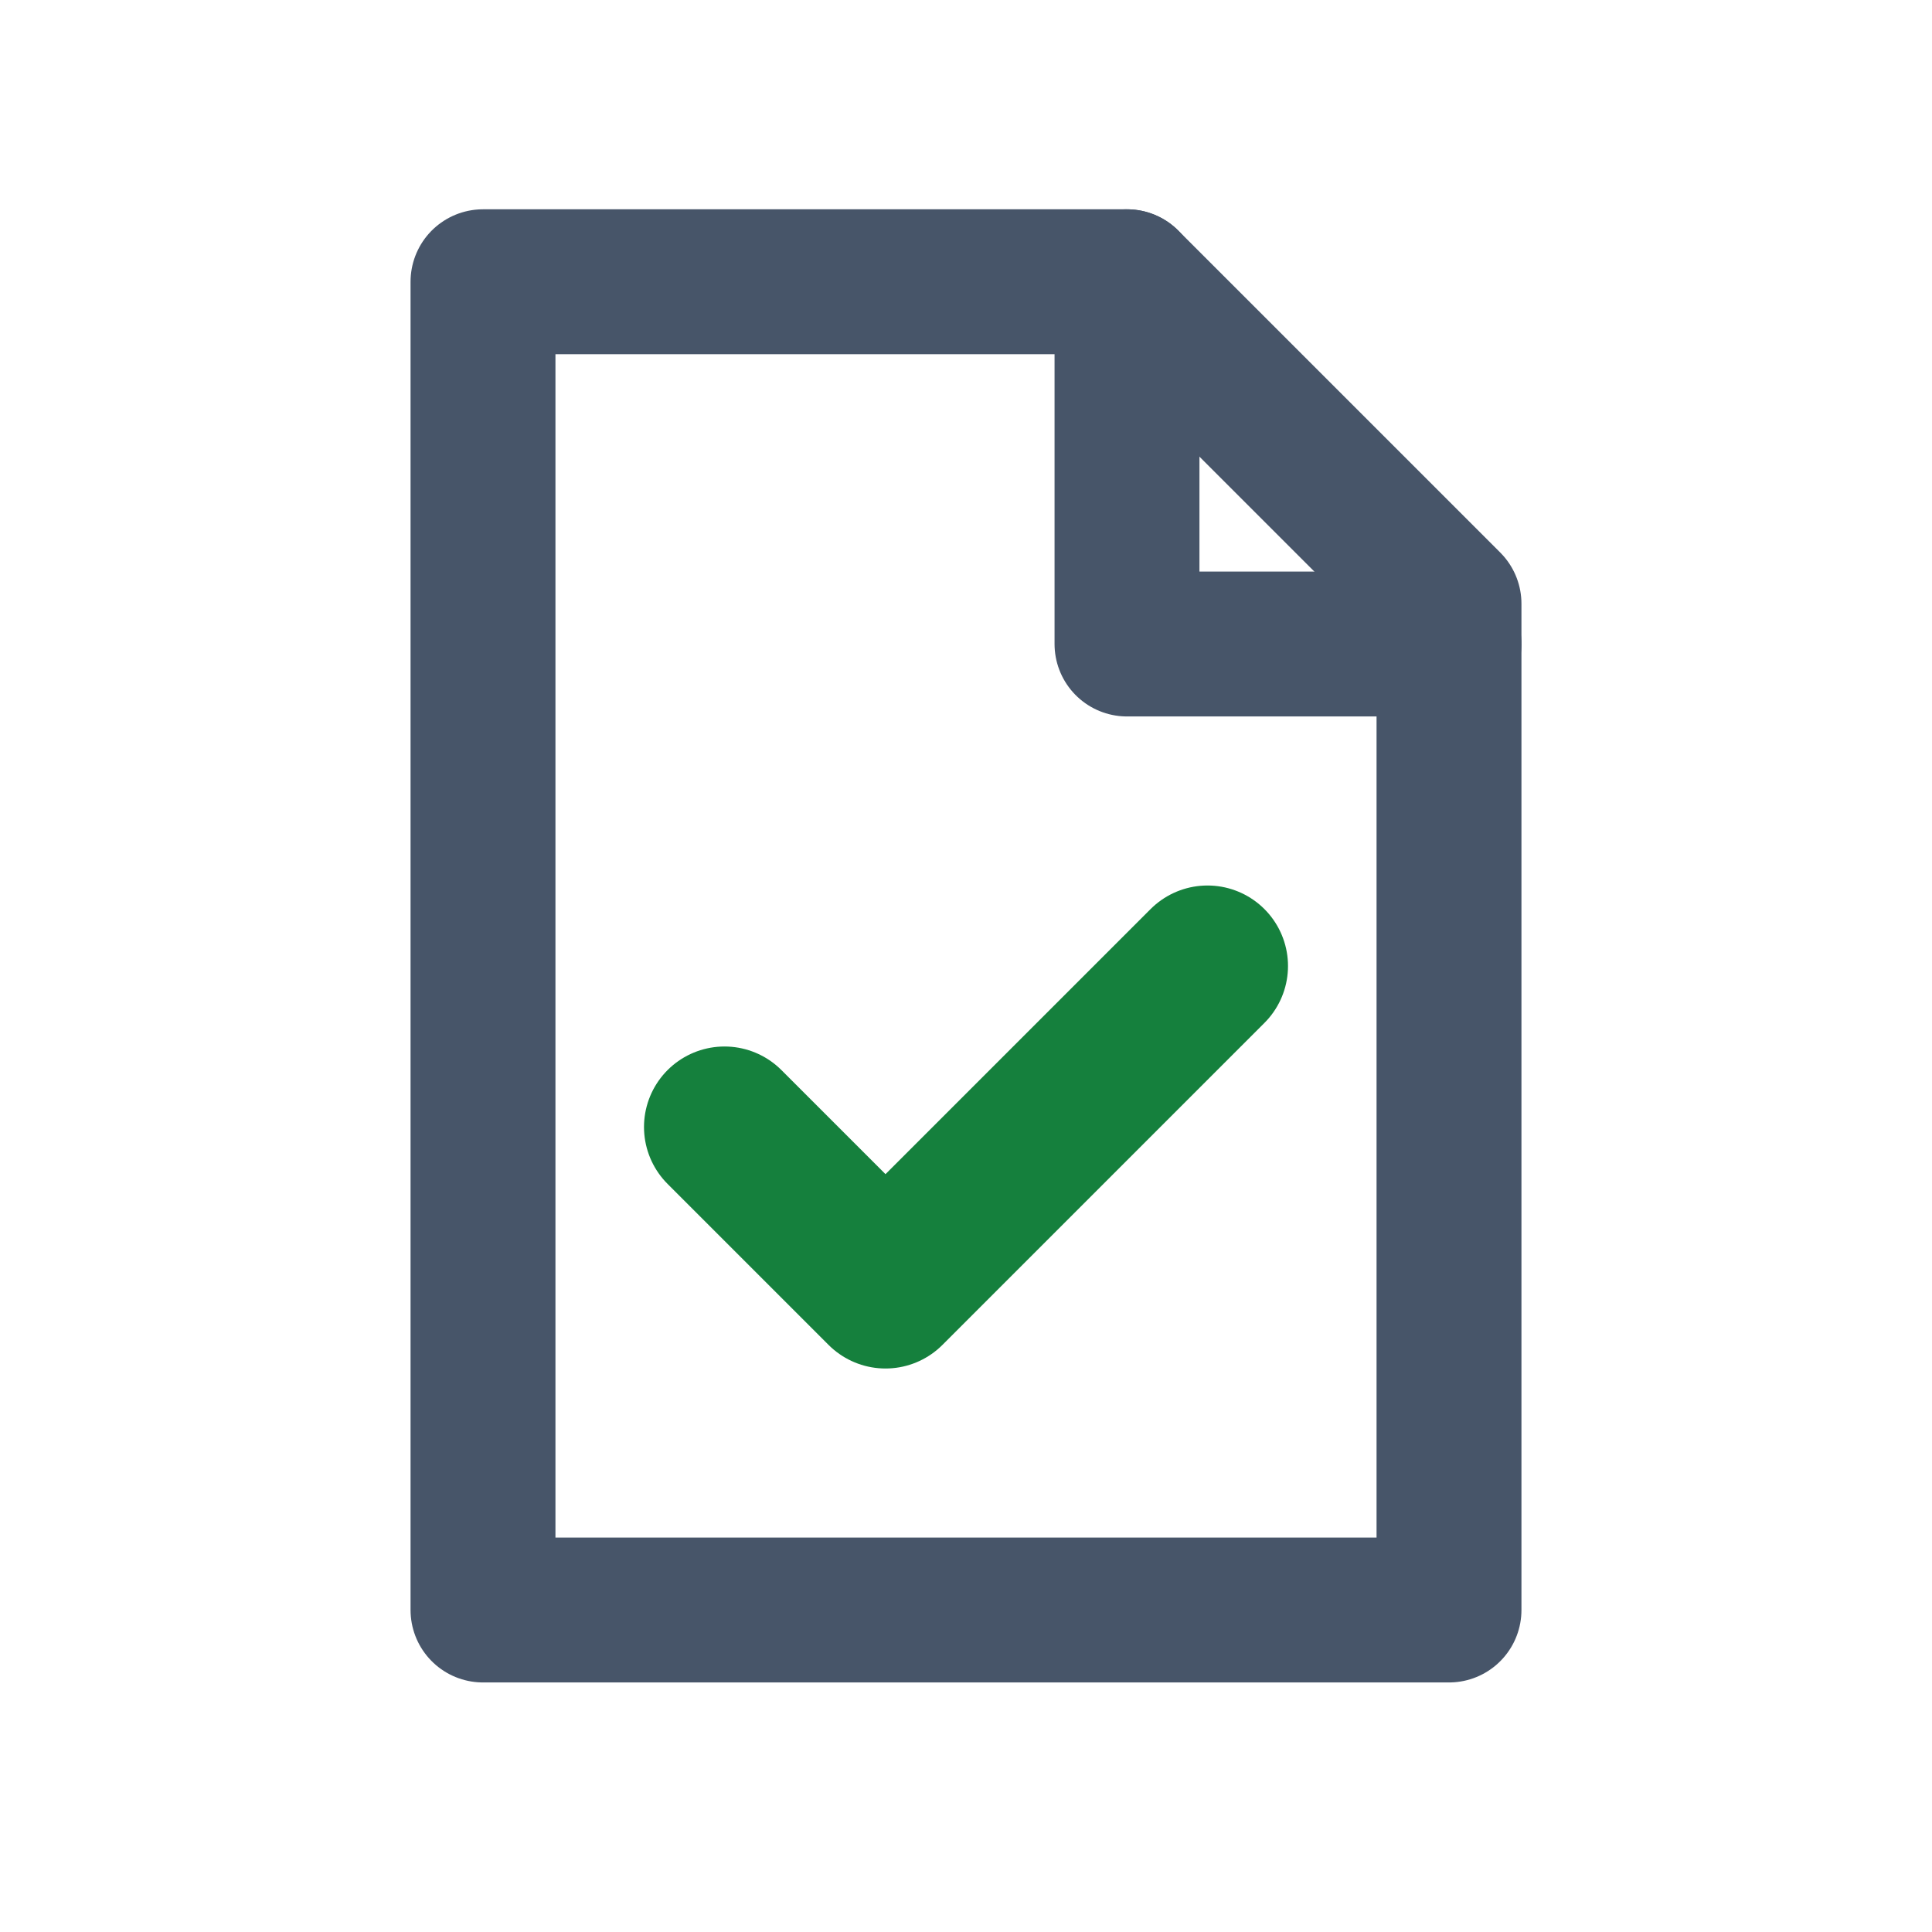
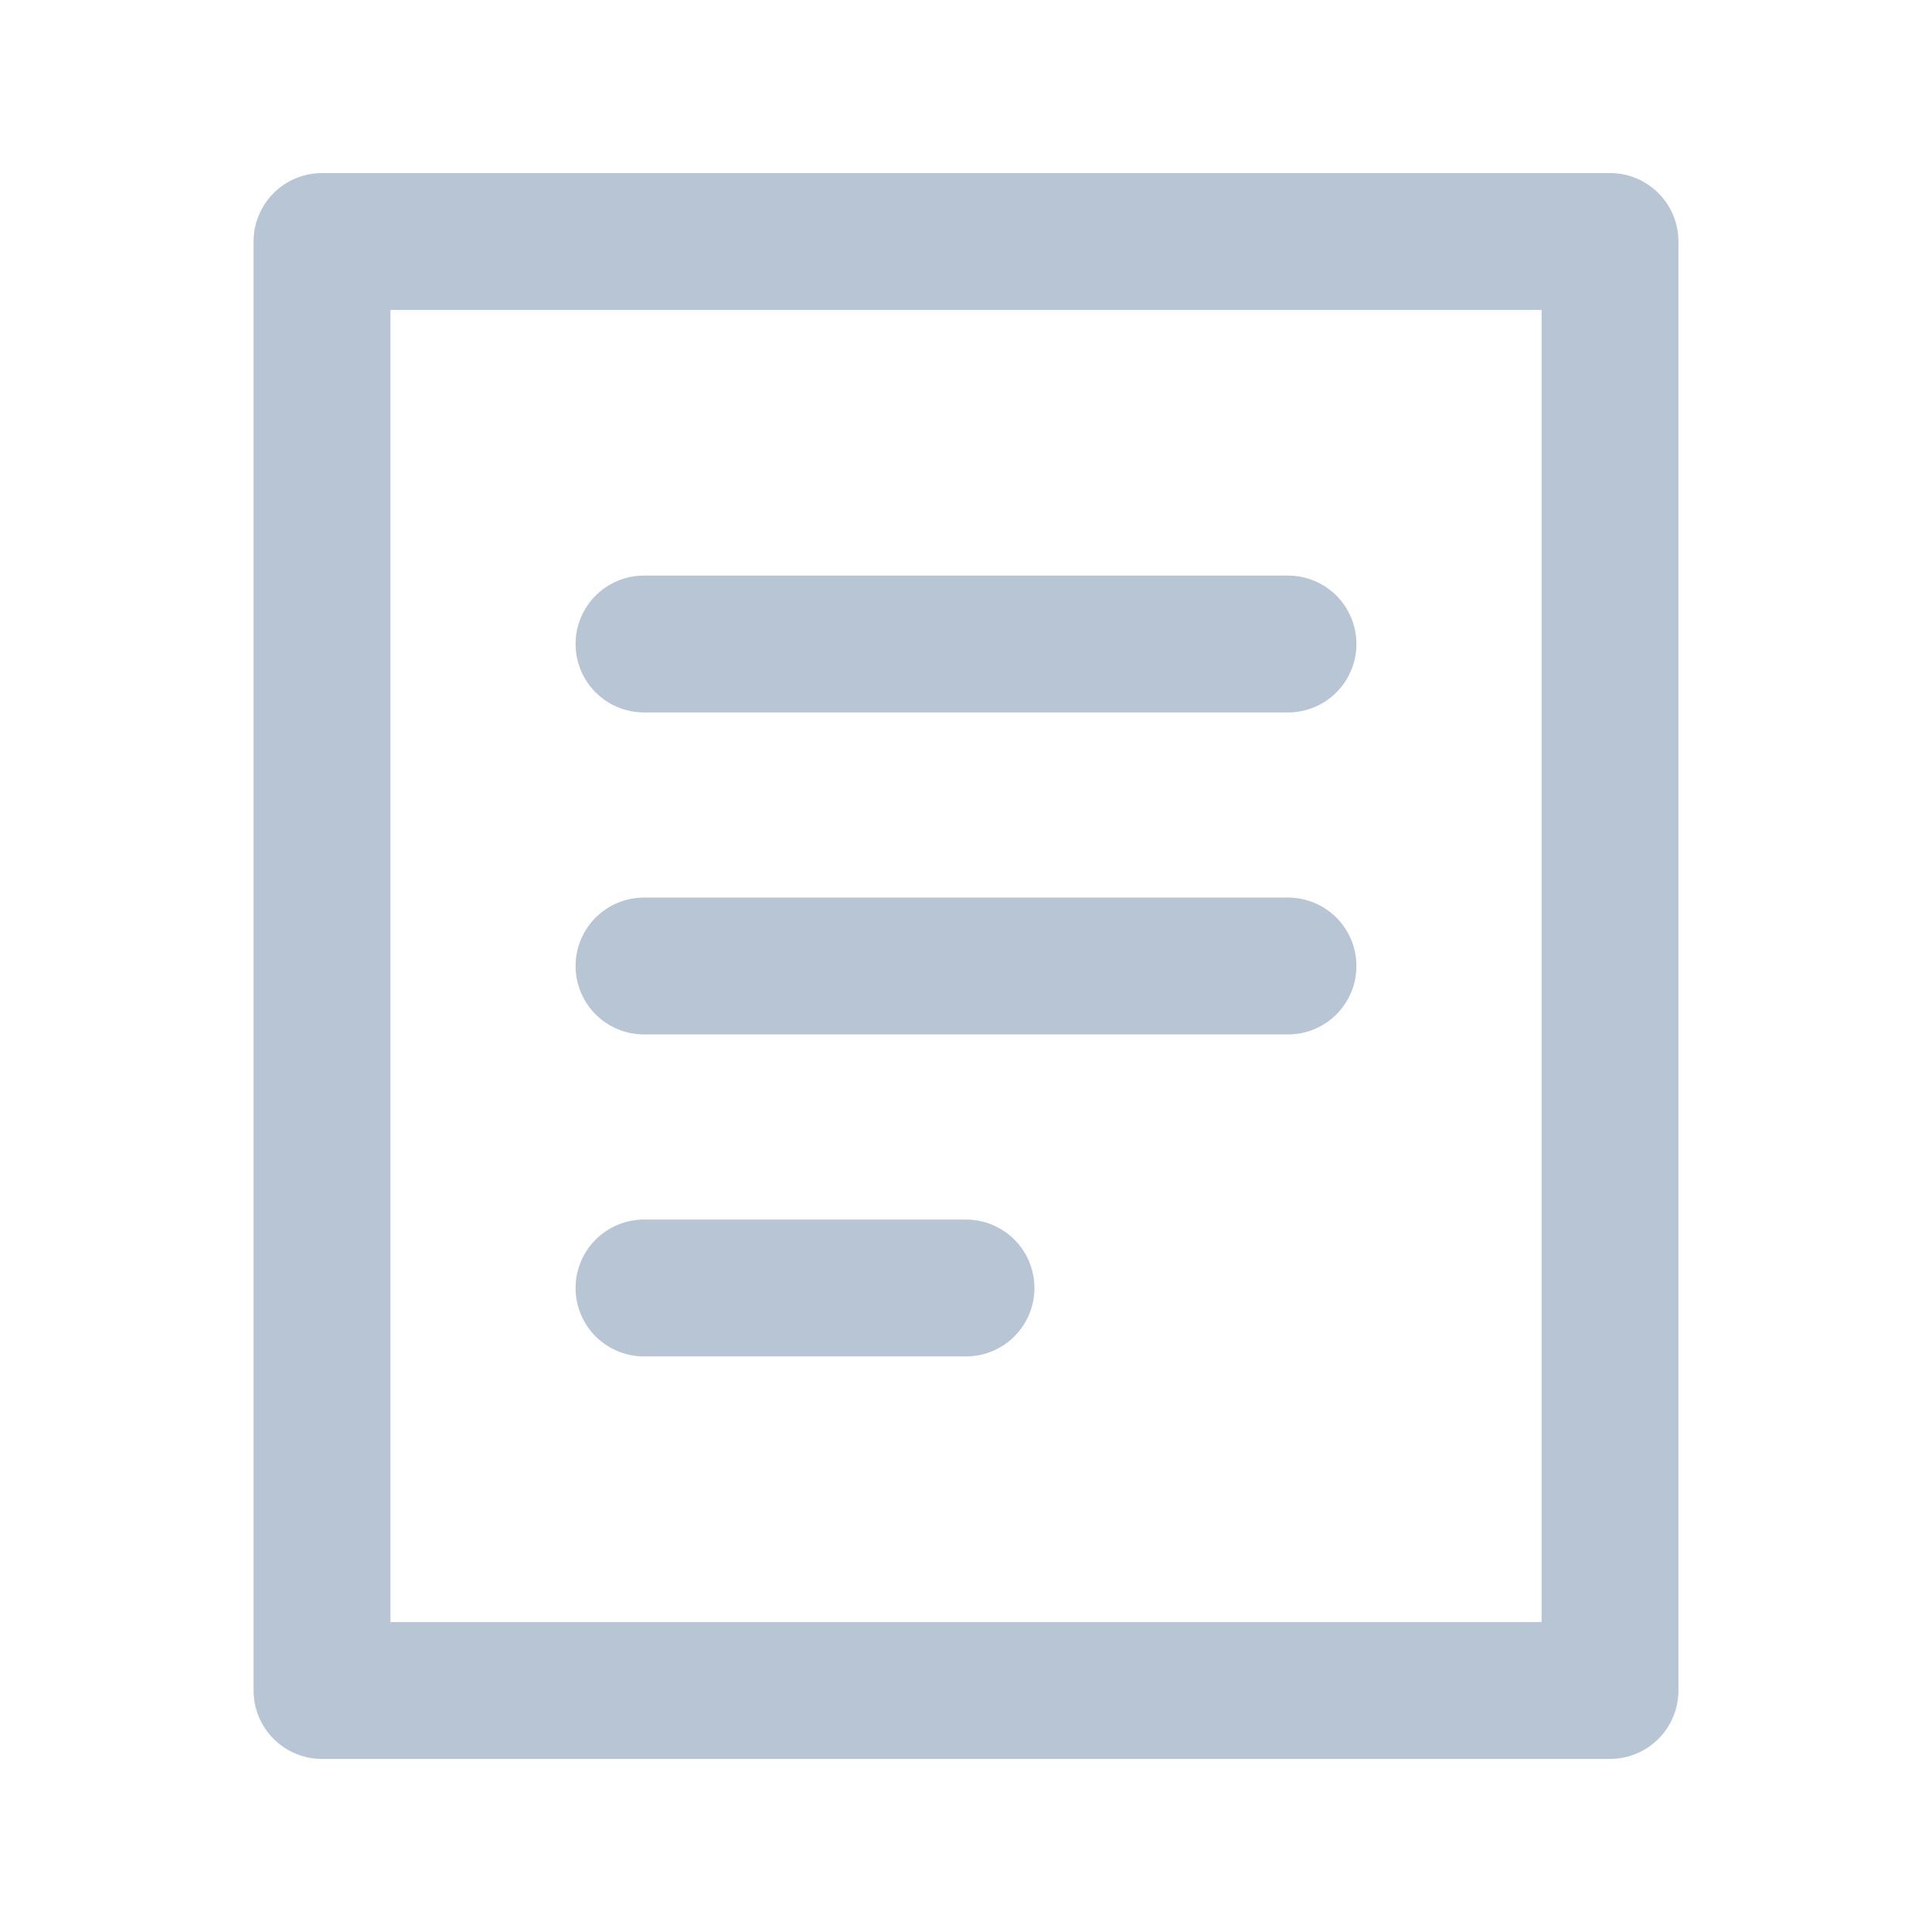
- <svg xmlns="http://www.w3.org/2000/svg" width="24" height="24" viewBox="0 0 24 24" fill="none" stroke="#475569" stroke-width="1.8" stroke-linecap="round" stroke-linejoin="round">
-   <path d="M6 3.5h8l4 4V20H6z" />
-   <path d="M14 3.5V8h4" />
-   <path d="m9 14 2 2 4-4" stroke="#15803d" stroke-width="2" />
+ <svg xmlns="http://www.w3.org/2000/svg" width="24" height="24" viewBox="0 0 24 24" fill="none" stroke="#b8c5d5" stroke-width="1.7" stroke-linecap="round" stroke-linejoin="round">
+   <path d="M4 3h16v18H4zM8 8h8M8 12h8M8 16h4" />
</svg>
